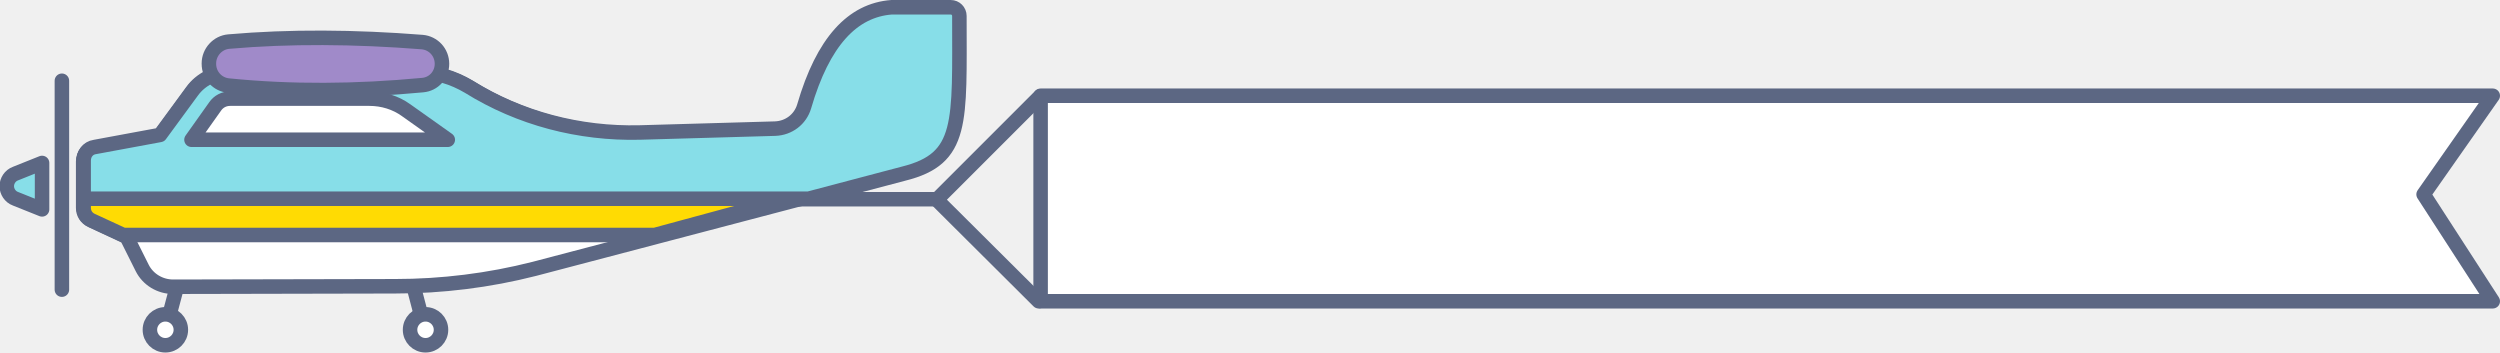
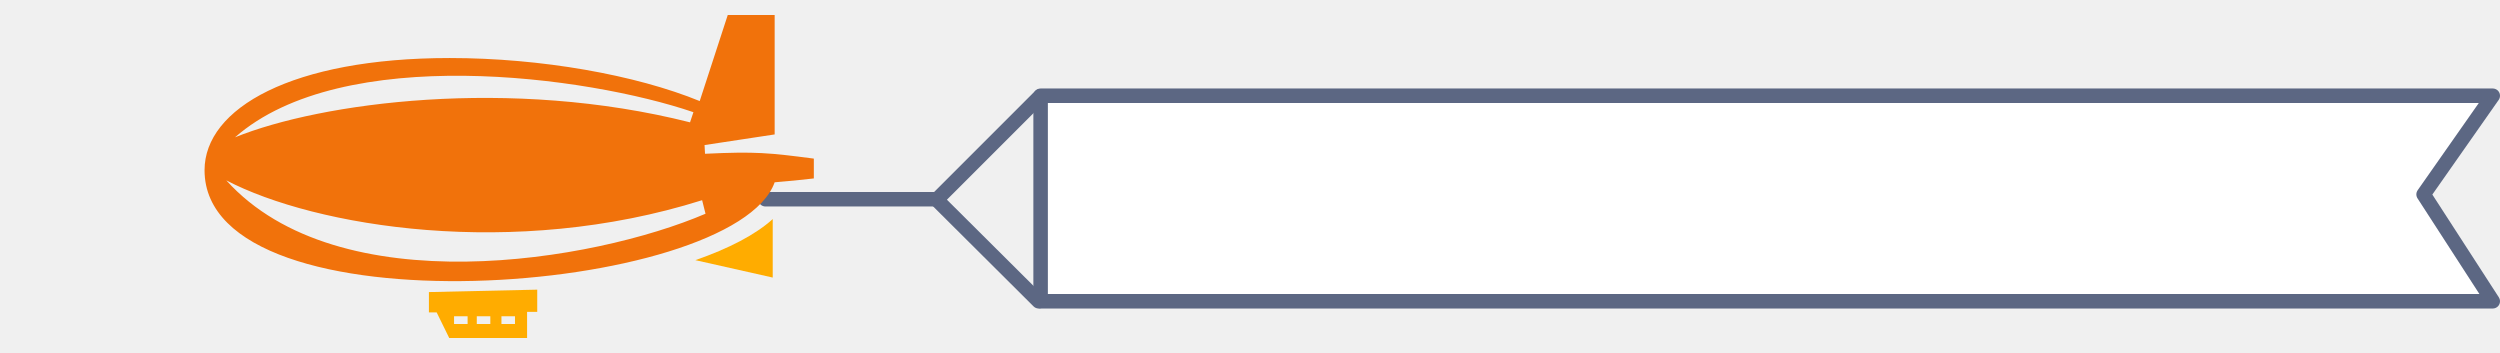
<svg xmlns="http://www.w3.org/2000/svg" version="1.1" id="Layer_1" x="0px" y="0px" viewBox="0 0 517 72.9" style="enable-background:new 0 0 517 72.9;" xml:space="preserve">
  <style type="text/css">
	.st0{fill:#FFFFFF;stroke:#5C6783;stroke-width:3;stroke-linecap:round;stroke-linejoin:round;}
	.st1{fill:none;stroke:#5C6783;stroke-width:3;stroke-linecap:round;stroke-linejoin:round;}
- 	.st2{fill:#FFDB03;stroke:#5C6783;stroke-width:3;stroke-miterlimit:10;}
- 	.st3{fill:#87DEE8;stroke:#5C6783;stroke-width:3;stroke-linecap:round;stroke-linejoin:round;stroke-miterlimit:10;}
- 	.st4{fill:#A08AC9;stroke:#5C6783;stroke-width:3;stroke-miterlimit:10;}
+ 	.st2{fill-rule:evenodd;clip-rule:evenodd;fill:#F1720B;}
+ 	.st3{fill-rule:evenodd;clip-rule:evenodd;fill:#FFAC00;}
</style>
  <g>
    <polygon class="st0" points="515.5,62.3 215.2,62.3 215.2,19.8 515.5,19.8 501.2,40.2  " />
-     <g>
-       <line class="st1" x1="36.8" y1="58.5" x2="34.3" y2="67.9" />
-     </g>
-     <path class="st0" d="M19.5,30.6c-1.4,0.2-2.3,1.4-2.3,2.8V43c0,1.1,0.6,2.1,1.7,2.6l7.3,3.4l3.2,6.4c1.2,2.4,3.7,3.9,6.4,3.9   l45.9-0.1c9.7,0,19.4-1.2,28.8-3.6l76.1-20l7.5-20.7c2.2-6.5-2.7-13.2-9.5-13.2h0l-17.4,22.6c-1.2,1.5-3,2.4-4.9,2.5l-29.7,0.8   c-12.5,0.3-24.8-2.9-35.4-9.5l0,0c-3.2-1.9-6.8-3-10.5-3H47.6c-3.1,0-6.1,1.5-7.9,4l-6.6,9L19.5,30.6z M43.1,19.6   c0.8-1.2,2.2-1.9,3.7-1.9h34.5c3.3,0,6.4,1,9.1,2.9l10.3,7.2H37.2L43.1,19.6z" />
-     <path class="st2" d="M135.4,48.6l57.2-15.5l1.3-18.2c2.2-6.5-2.7-13.2-9.5-13.2h0l-17.4,22.6c-1.2,1.5-3,2.4-4.9,2.5l-29.7,0.8   c-12.5,0.3-24.8-2.9-35.4-9.5l0,0c-3.2-1.9-6.8-3-10.5-3H47.6c-3.1,0-6.1,1.5-7.9,4l-6.6,9l-13.5,2.5c-1.4,0.2-2.3,1.4-2.3,2.8V43   c0,1.1,0.6,2.1,1.7,2.6l6.5,3H135.4z M100.7,27.9H37.2l5.9-8.2c0.8-1.2,2.2-1.9,3.7-1.9h34.5c3.3,0,6.4,1,9.1,2.9L100.7,27.9z" />
-     <path class="st3" d="M186.9,35.9c12.4-3.1,11.5-10.5,11.5-32.6c0-1-0.8-1.8-1.8-1.8h-12.2c-8.1,0.6-14.2,7.1-18.1,20.5   c-0.8,2.7-3.2,4.5-6,4.6l-28,0.8c-12.5,0.3-24.8-2.9-35.4-9.5l0,0c-3.2-1.9-6.8-3-10.5-3H47.6c-3.1,0-6.1,1.5-7.9,4l-6.6,9   l-13.5,2.5c-1.4,0.2-2.3,1.4-2.3,2.8v7.9h149.9L186.9,35.9z" />
-     <circle class="st0" cx="34.2" cy="68.2" r="3.2" />
-     <g>
-       <line class="st1" x1="85.6" y1="59.5" x2="87.8" y2="67.9" />
-     </g>
-     <circle class="st0" cx="88" cy="68.2" r="3.2" />
-     <path class="st0" d="M92.6,28.9h-53l4.9-6.9c0.7-1,1.8-1.6,3.1-1.6h28.8c2.7,0,5.4,0.8,7.6,2.4L92.6,28.9z" />
-     <path class="st4" d="M87.4,17.6c-13.8,1.3-27.2,1.4-40.1,0.1c-2.3-0.2-4.1-2.1-4.1-4.5v-0.1c0-2.3,1.8-4.3,4.1-4.5   c12.6-1.1,26-1,40,0.1c2.3,0.2,4.1,2.1,4.1,4.5l0,0C91.4,15.5,89.7,17.4,87.4,17.6z" />
-     <path class="st3" d="M8.7,43.3l-5.5-2.2c-1.1-0.4-1.8-1.5-1.8-2.6l0,0c0-1.1,0.7-2.2,1.8-2.6l5.5-2.2V43.3z" />
    <polyline class="st1" points="214.8,62.3 193.7,41.3 215.1,19.9  " />
    <line class="st1" x1="194.2" y1="41.2" x2="158.3" y2="41.2" />
-     <line class="st1" x1="12.8" y1="16.7" x2="12.8" y2="59.9" />
+   </g>
+   <g>
+     <path class="st2" d="M48.6,28.4c22.2-19.5,72.8-12.7,94.8-5.2c-0.2,0.7-0.5,1.4-0.7,2.1C105.5,15.9,66.3,21.2,48.6,28.4L48.6,28.4z    M46.8,37.3C70,63,122.8,54.1,145.9,44.2c-0.2-0.9-0.5-1.9-0.7-2.8C106.2,53.7,65.2,46.9,46.8,37.3L46.8,37.3z M42.3,35.2   c0,34.2,109.5,26,117.9,2.5c2.7-0.2,5.4-0.5,8.1-0.8c0-1.3,0-2.7,0-4.1c-9.2-1.2-12-1.5-22.5-1c0-0.6-0.1-1.2-0.1-1.8   c4.8-0.7,9.7-1.5,14.5-2.2l0,0V3.1h-9.7l-5.8,17.8C131.5,15.5,111.9,12,93,12C60.4,12,42.3,22.4,42.3,35.2z" />
+     <path class="st3" d="M109,64.6v5.3H92.9l-2.6-5.3h-1.6v-4.2l22.4-0.5v4.6H109L109,64.6z M159.8,45.3v12.1l-16-3.6   C150.7,51.4,156.3,48.5,159.8,45.3L159.8,45.3z M93.9,65.4V67h2.8v-1.6H93.9L93.9,65.4z M103.7,65.4V67h2.8v-1.6H103.7L103.7,65.4z    M98.6,65.4V67h2.8v-1.6H98.6z" />
  </g>
</svg>
